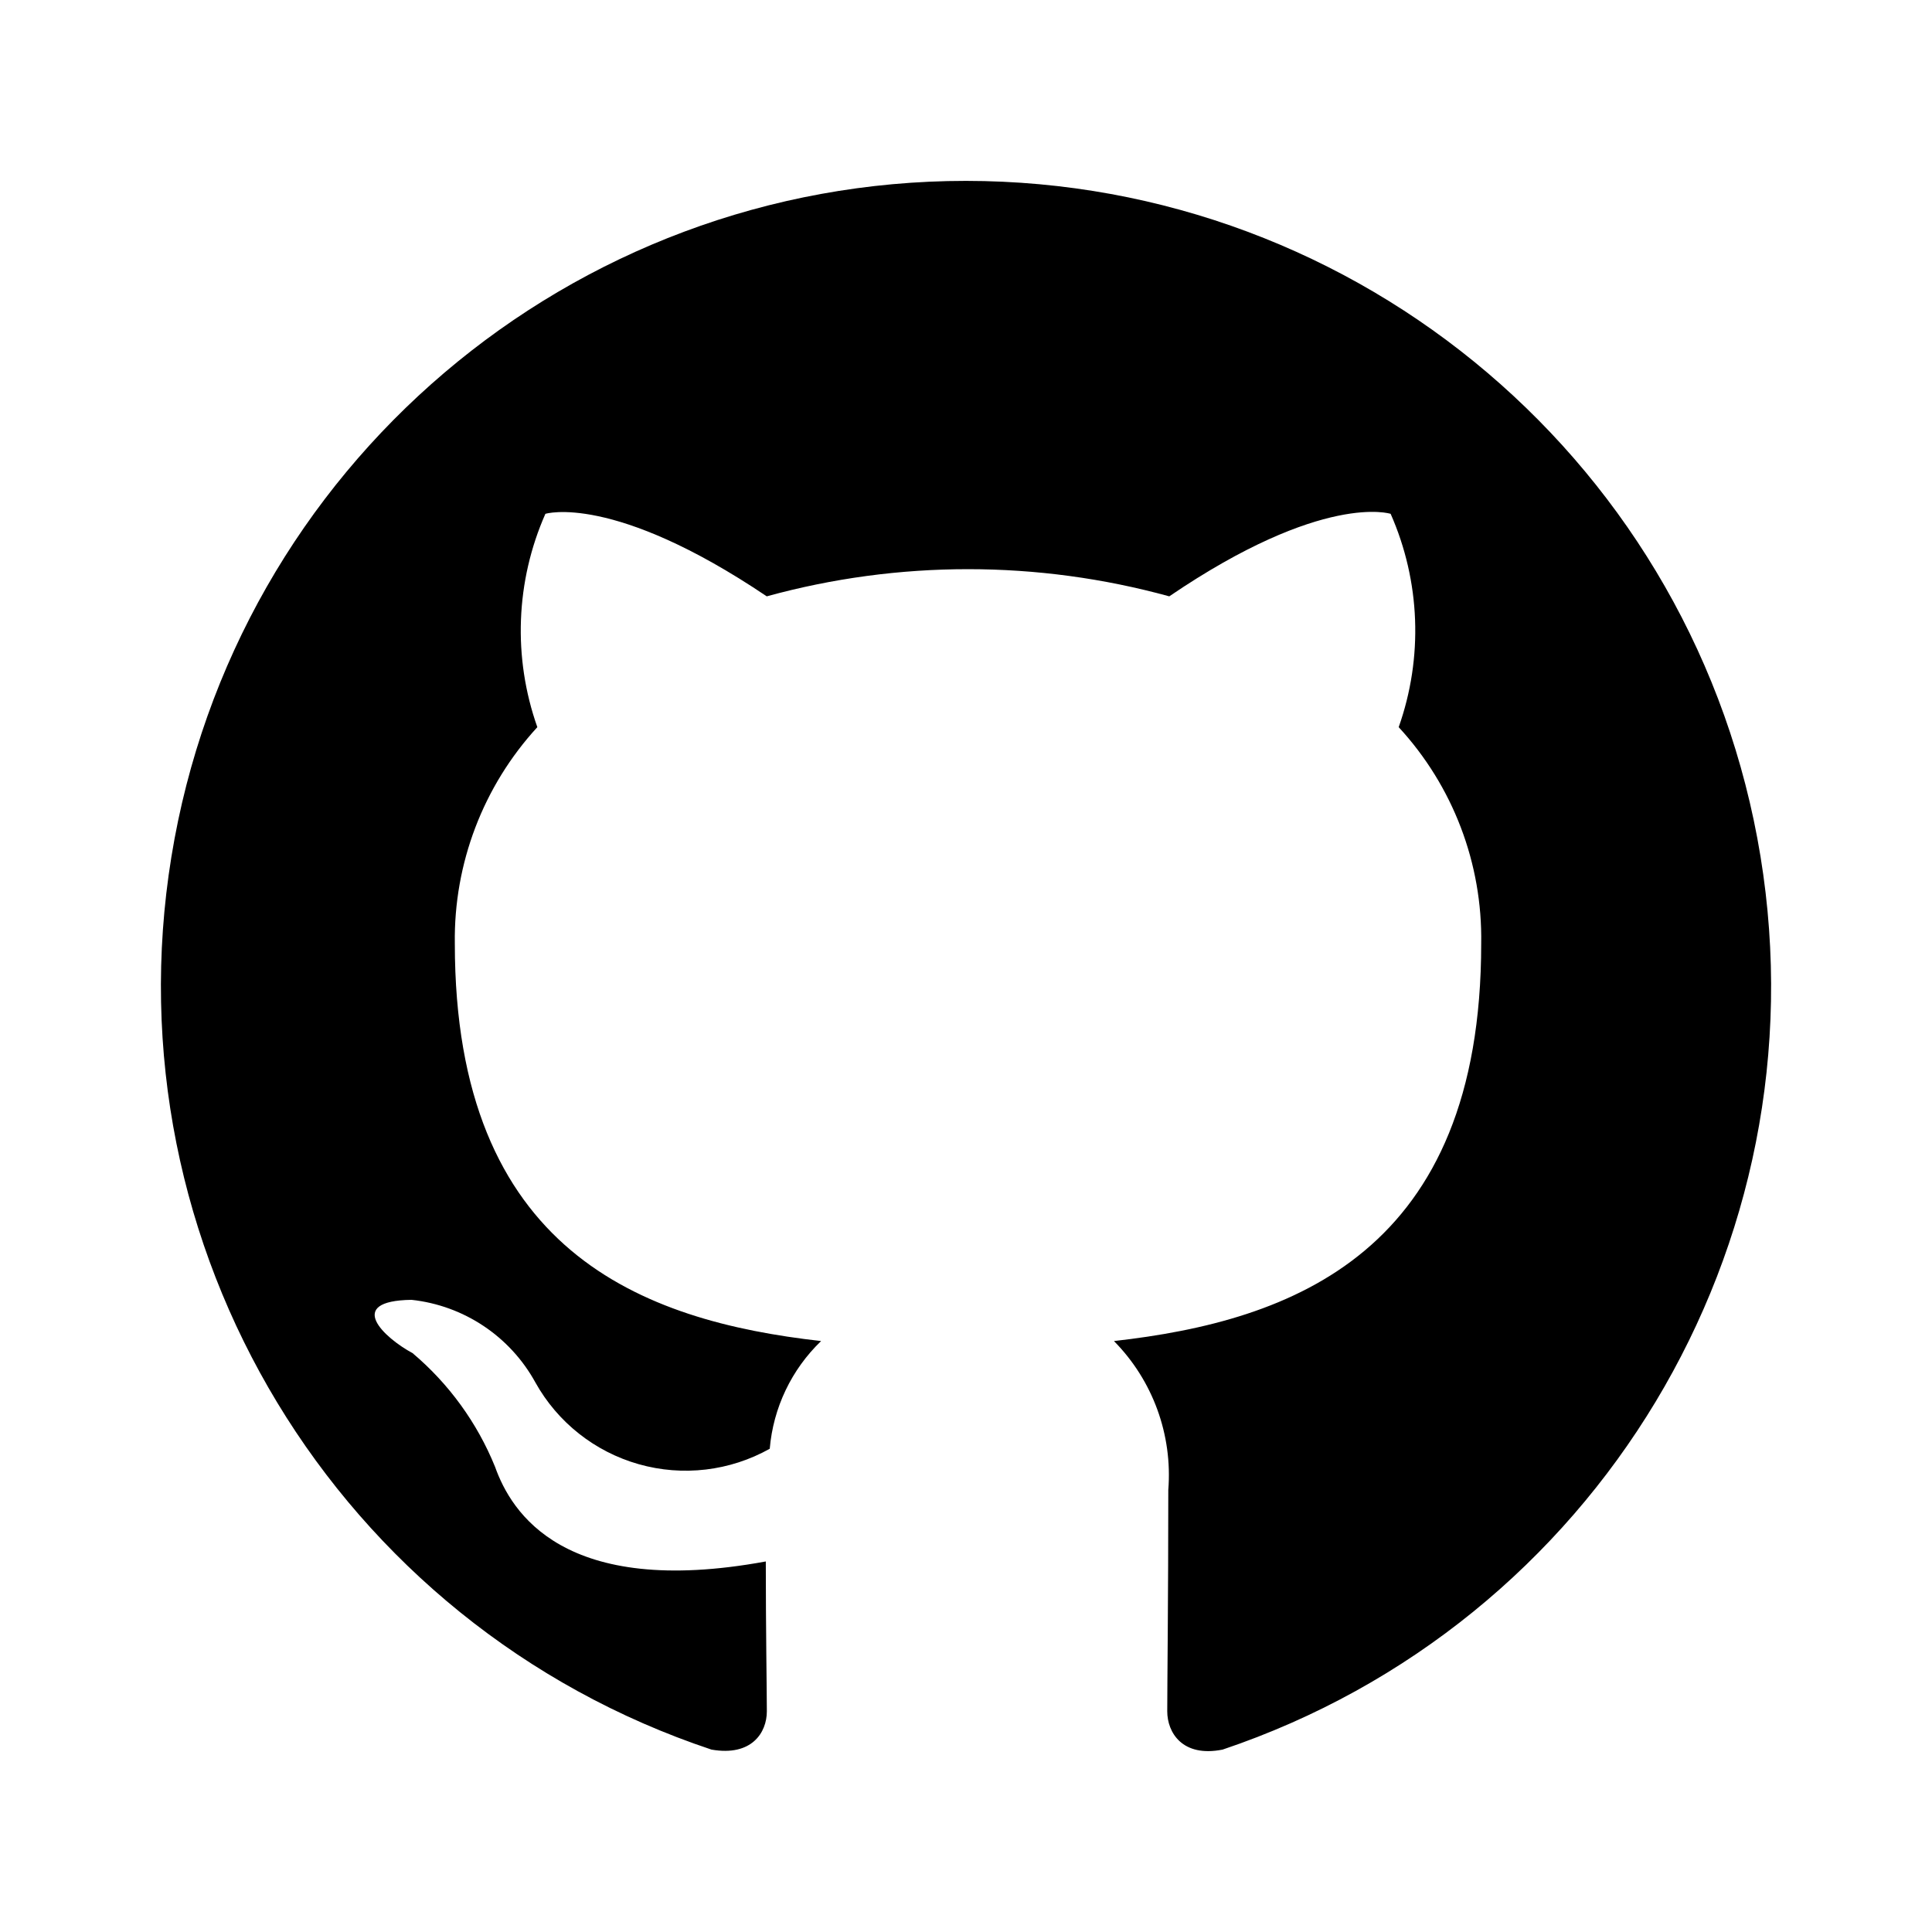
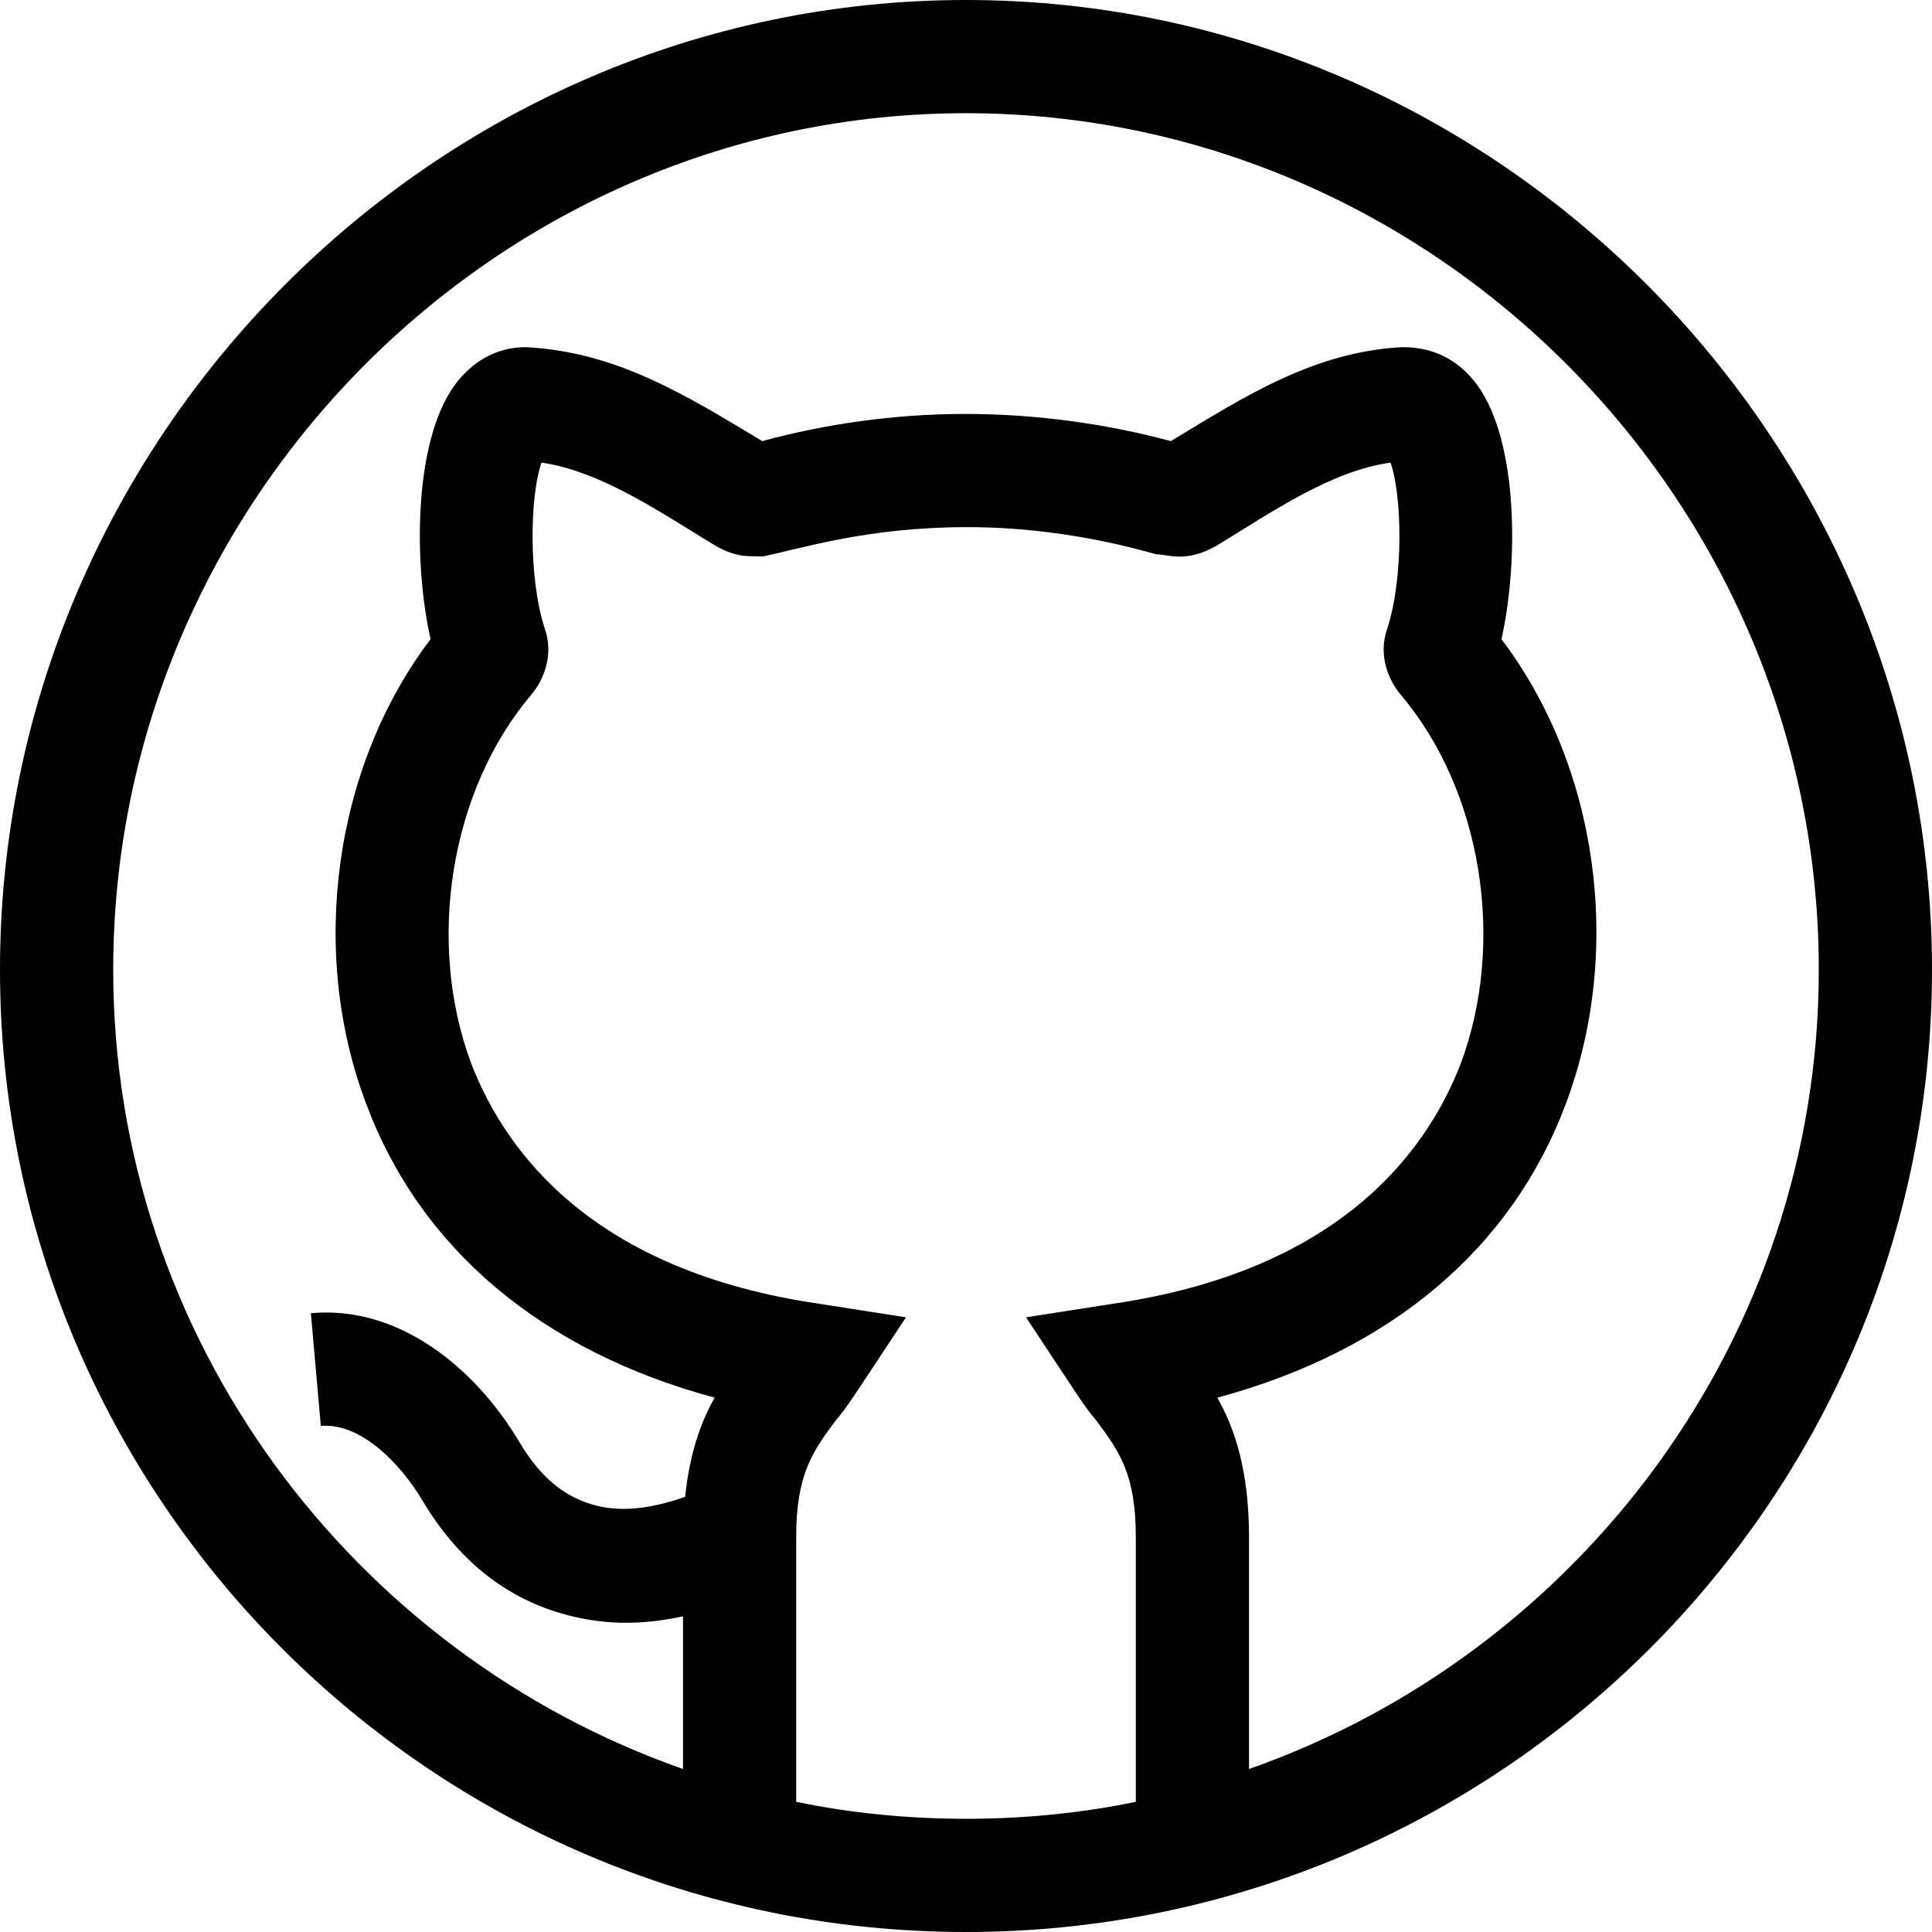
- <svg xmlns="http://www.w3.org/2000/svg" data-name="Layer 1" viewBox="0 0 24 24">
-   <path d="M12,2.247A10,10,0,0,0,8.838,21.734c.5.088.688-.212.688-.475,0-.237-.013-1.025-.013-1.862C7,19.859,6.35,18.784,6.15,18.222A3.636,3.636,0,0,0,5.125,16.809c-.35-.188-.85-.65-.013-.662A2.001,2.001,0,0,1,6.65,17.172a2.137,2.137,0,0,0,2.912.825A2.104,2.104,0,0,1,10.2,16.659c-2.225-.25-4.55-1.113-4.55-4.938a3.892,3.892,0,0,1,1.025-2.688,3.594,3.594,0,0,1,.1-2.65s.837-.263,2.75,1.025a9.427,9.427,0,0,1,5,0c1.912-1.3,2.75-1.025,2.75-1.025a3.593,3.593,0,0,1,.1,2.65,3.869,3.869,0,0,1,1.025,2.688c0,3.837-2.338,4.688-4.562,4.938a2.368,2.368,0,0,1,.675,1.85c0,1.338-.013,2.412-.013,2.75,0,.263.188.575.688.475A10.005,10.005,0,0,0,12,2.247Z" />
+ <svg xmlns="http://www.w3.org/2000/svg" viewBox="0 0 512 512">
+   <path d="m256 0c-140.699 0-256 116.301-256 257 0 139.883 114.25 255 256 255 141.574 0 256-114.945 256-255 0-140.699-115.301-257-256-257zm45 477.5c-14.398 3-29.699 4.5-45 4.5s-30.602-1.5-45-4.5v-70.199c0-16.801 4.5-22.801 10.5-30.902 3.055-3.492 4.898-6.625 18.598-27.297l-23.098-3.602c-59.402-8.699-82.801-39.602-92.102-63.602-12-32.098-5.699-72.301 15.902-97.797 3.301-3.902 6-10.504 3.602-17.402-4.504-13.801-3.902-35.699-.902-44.102 15.906 2.273 32.262 13.668 45.902 21.902 6.285 3.668 9.582 2.699 12.598 3 10.961-2.281 28.059-7.801 54.301-7.801 16.199 0 33.301 2.398 50.102 7.199 3.004-.07 7.832 2.484 16.199-2.398 14.258-8.688 30.059-19.691 45.898-21.902 3 8.402 3.602 30.301-.898 44.102-2.402 6.898.297 13.5 3.602 17.402 21.598 25.5 27.898 65.699 15.898 97.797-9.301 24-32.699 54.902-92.102 63.602l-23.098 3.602c14.16 21.367 15.652 23.93 18.602 27.297 5.996 8.102 10.496 14.102 10.496 30.902zm30-8.699v-61.5c0-17.102-3.602-28.5-8.402-36.902 45.602-12.297 78.004-39.301 92.402-78 15.301-40.797 8.402-89.398-17.102-123 4.504-20.098 4.504-52.199-6.297-67.199-4.801-6.598-11.402-10.199-19.801-10.199-.301 0-.301 0-.301 0-23.262 1.258-41.57 12.973-61.199 24.898-18-4.801-36.301-7.199-54.602-7.199-18.598 0-37.199 2.699-53.695 7.199-20.664-12.461-38.797-23.672-62.703-24.898-7.5 0-14.102 3.602-18.902 10.199-10.797 15-10.797 47.102-6.297 67.199-25.504 33.602-32.402 82.5-17.102 123 14.398 38.699 46.801 65.703 92.402 78-3.723 6.512-6.668 14.914-7.828 26.285-9.211 3.176-17.199 4.211-24.629 2.027-7.836-2.316-13.941-7.547-19.246-16.469-11.914-20.016-32.207-36.355-55.312-34.23l2.637 29.883c10.699-.98 21.348 10.34 26.879 19.672 9.125 15.367 21.418 25.445 36.547 29.914 11.23 3.309 21.496 3.23 32.551.871v40.449c-87.301-30.602-151-114-151-211.801 0-124.199 101.801-227 226-227s226 102.801 226 227c0 97.801-63.699 181.199-151 211.801zm0 0" />
</svg>
